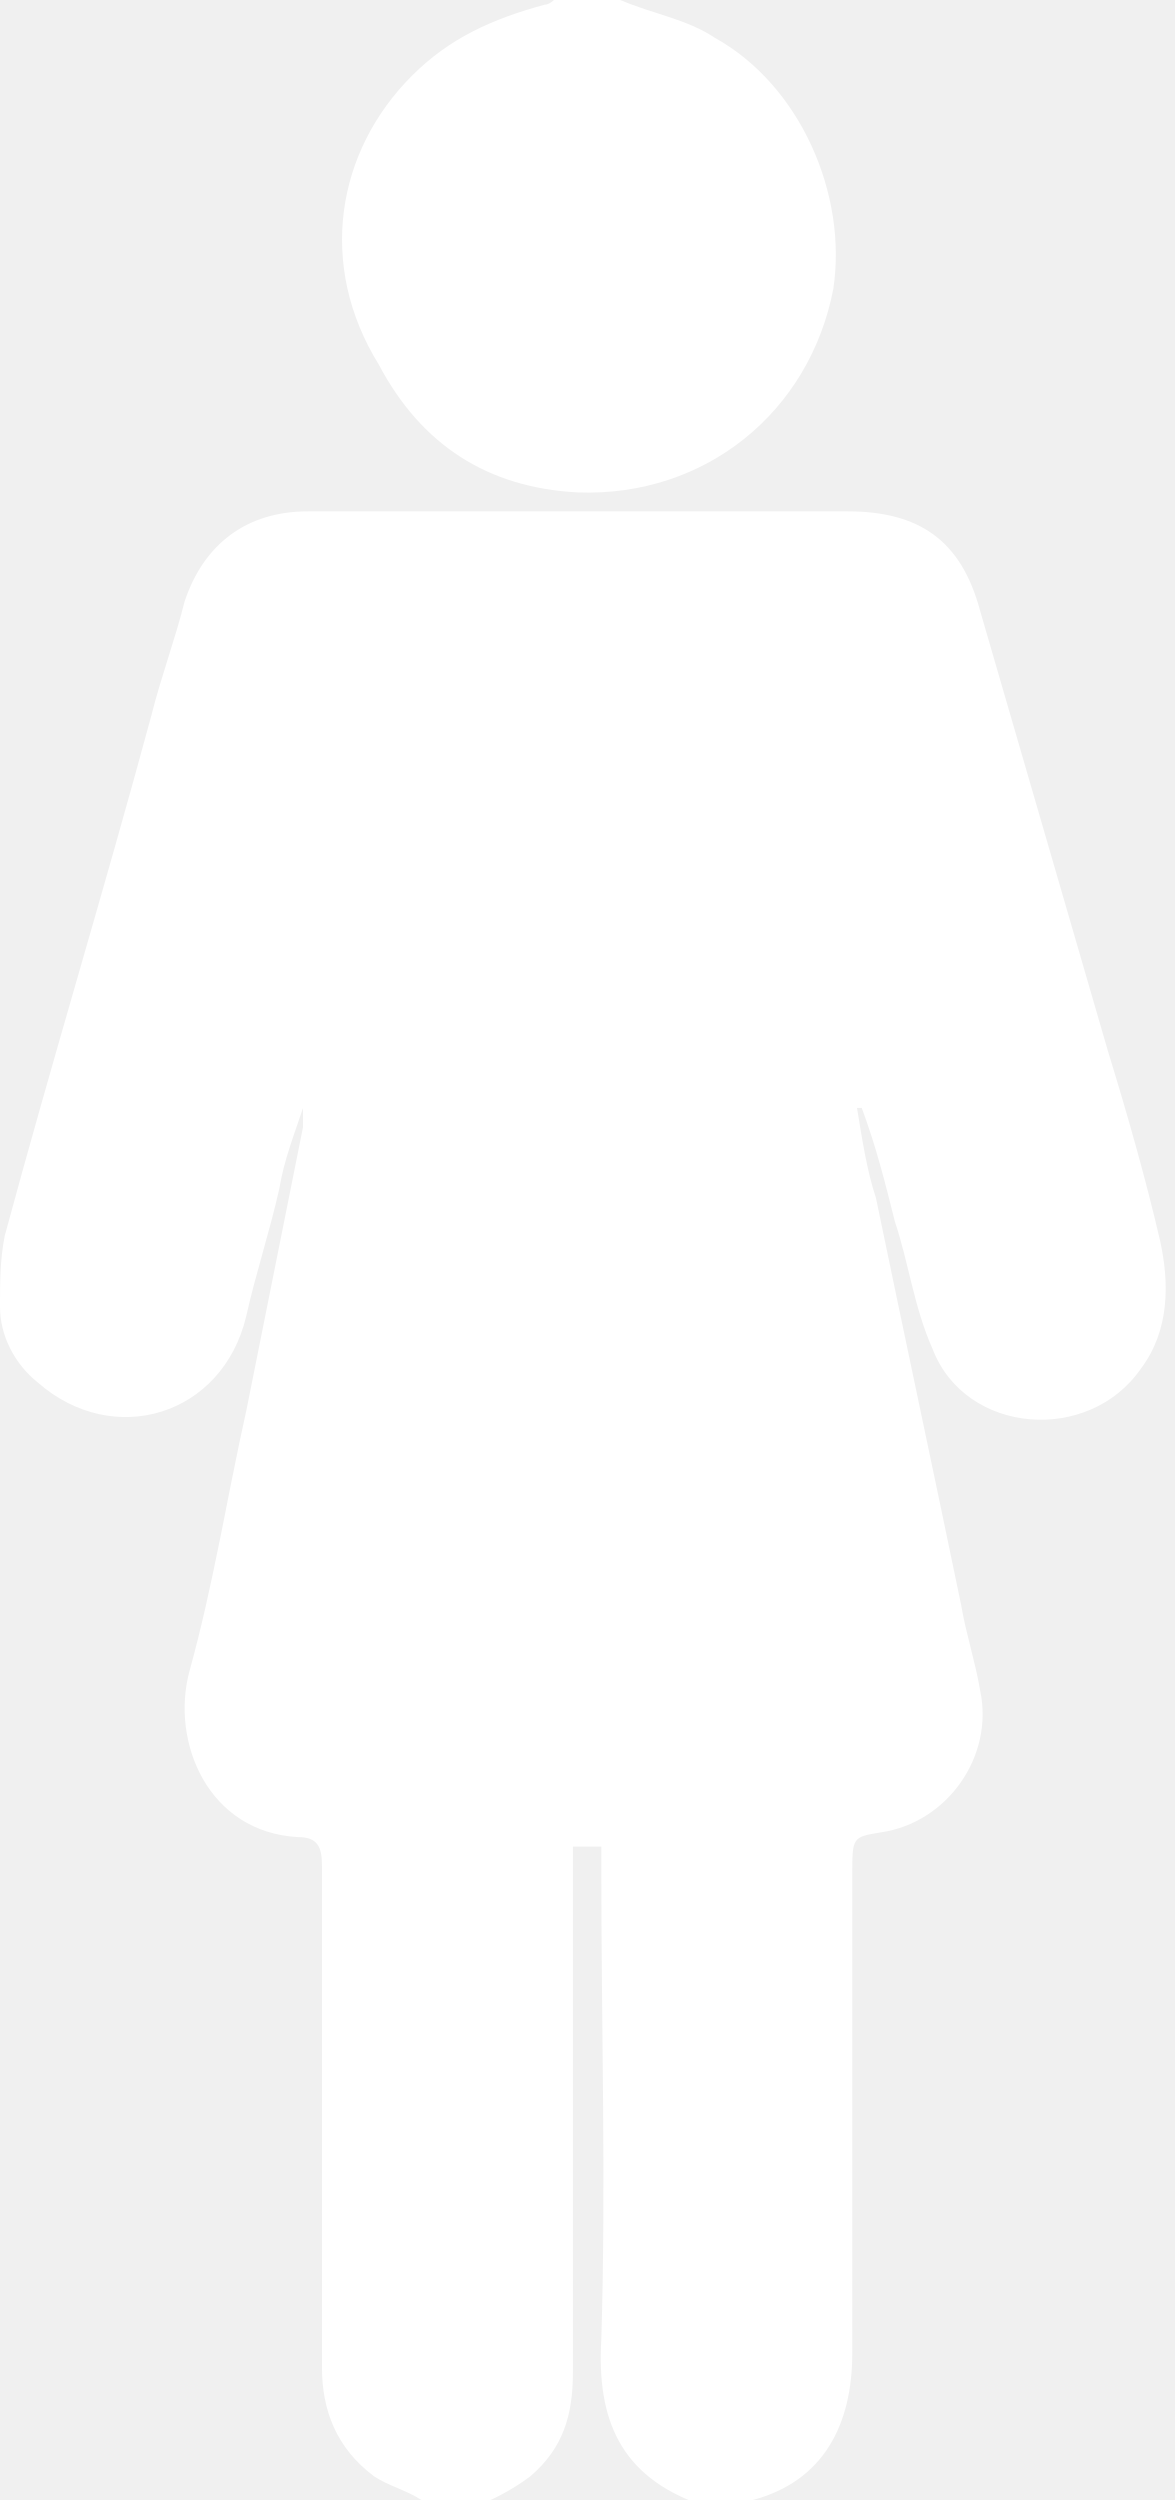
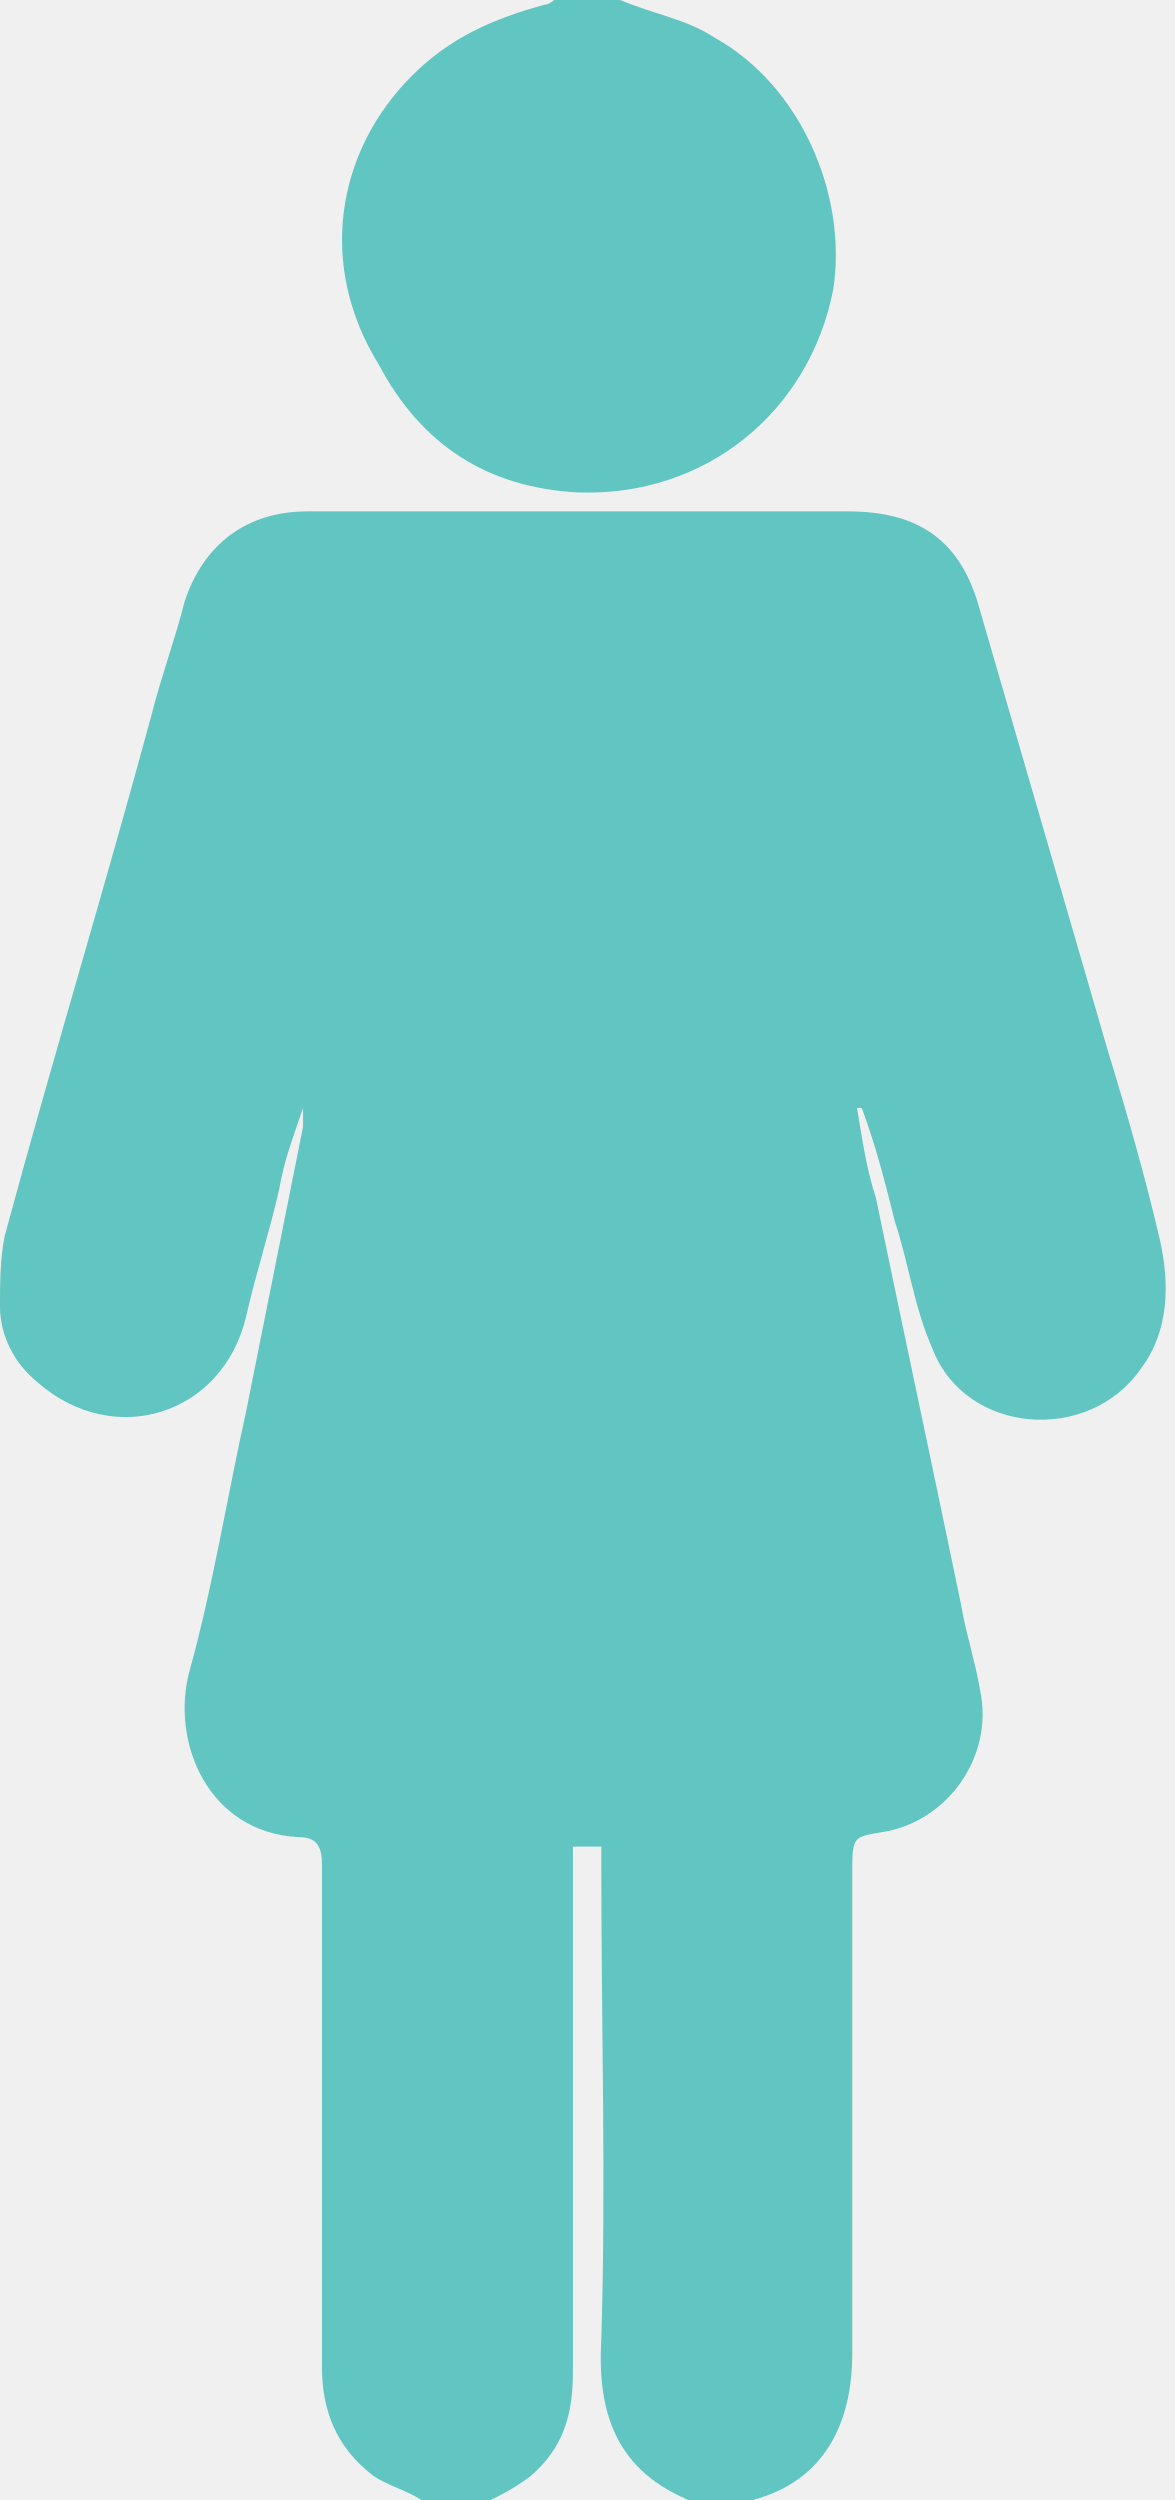
<svg xmlns="http://www.w3.org/2000/svg" version="1.1" id="Layer_1" x="0px" y="0px" viewBox="0 0 24.8 52.8" enable-background="new 0 0 24.8 52.8" xml:space="preserve">
  <g id="camera">
    <g>
-       <path fill="#FFFFFF" d="M8.9,52.8c-0.3-0.2-0.7-0.3-1-0.5c-0.8-0.6-1.1-1.4-1.1-2.3c0-3.5,0-7.1,0-10.6c0-0.4-0.1-0.6-0.5-0.6    c-1.9-0.1-2.7-2-2.3-3.5c0.5-1.8,0.8-3.7,1.2-5.5c0.4-2,0.8-4,1.2-6c0-0.1,0-0.2,0-0.4C6.2,24,6,24.5,5.9,25.1    c-0.2,0.9-0.5,1.8-0.7,2.7c-0.5,2.1-2.8,2.8-4.4,1.4c-0.5-0.4-0.8-1-0.8-1.6c0-0.5,0-1,0.1-1.5c1-3.7,2.1-7.3,3.1-11    c0.2-0.8,0.5-1.6,0.7-2.4c0.4-1.2,1.3-1.9,2.6-1.9c1.2,0,2.4,0,3.6,0c2.6,0,5.2,0,7.8,0c1.5,0,2.4,0.6,2.8,2.1    c0.9,3.1,1.8,6.2,2.7,9.3c0.4,1.3,0.8,2.7,1.1,4c0.2,0.9,0.2,1.9-0.4,2.7c-1.1,1.6-3.7,1.4-4.4-0.4c-0.4-0.9-0.5-1.8-0.8-2.7    c-0.2-0.8-0.4-1.6-0.7-2.4c0,0-0.1,0-0.1,0c0.1,0.6,0.2,1.3,0.4,1.9c0.6,2.9,1.2,5.7,1.8,8.6c0.1,0.6,0.3,1.2,0.4,1.8    c0.3,1.4-0.7,2.8-2.1,3C18,38.8,18,38.8,18,39.6c0,3.4,0,6.7,0,10.1c0,1.5-0.6,2.7-2.1,3.1c0,0,0,0-0.1,0.1c-0.3,0-0.7,0-1,0    c-1.7-0.6-2.2-1.8-2.1-3.5c0.1-3.3,0-6.6,0-9.9c0-0.2,0-0.4,0-0.5c-0.2,0-0.4,0-0.6,0c0,0.2,0,0.4,0,0.6c0,3.5,0,7,0,10.5    c0,0.9-0.2,1.6-0.9,2.2c-0.4,0.3-0.8,0.5-1.3,0.7C9.6,52.8,9.3,52.8,8.9,52.8z" />
-       <path fill="#FFFFFF" d="M13.1,0c0.7,0.3,1.4,0.4,2,0.8c1.8,1,2.8,3.3,2.5,5.3c-0.5,2.6-2.7,4.4-5.4,4.3c-1.9-0.1-3.3-1-4.2-2.7    C6.7,5.6,7.1,3.2,8.7,1.6c0.8-0.8,1.7-1.2,2.8-1.5c0.1,0,0.2-0.1,0.2-0.1C12.2,0,12.6,0,13.1,0z" />
+       <path fill="#61c5c1" d="M8.9,52.8c-0.3-0.2-0.7-0.3-1-0.5c-0.8-0.6-1.1-1.4-1.1-2.3c0-3.5,0-7.1,0-10.6c0-0.4-0.1-0.6-0.5-0.6    c-1.9-0.1-2.7-2-2.3-3.5c0.5-1.8,0.8-3.7,1.2-5.5c0.4-2,0.8-4,1.2-6c0-0.1,0-0.2,0-0.4C6.2,24,6,24.5,5.9,25.1    c-0.2,0.9-0.5,1.8-0.7,2.7c-0.5,2.1-2.8,2.8-4.4,1.4c-0.5-0.4-0.8-1-0.8-1.6c0-0.5,0-1,0.1-1.5c1-3.7,2.1-7.3,3.1-11    c0.2-0.8,0.5-1.6,0.7-2.4c0.4-1.2,1.3-1.9,2.6-1.9c1.2,0,2.4,0,3.6,0c2.6,0,5.2,0,7.8,0c1.5,0,2.4,0.6,2.8,2.1    c0.9,3.1,1.8,6.2,2.7,9.3c0.4,1.3,0.8,2.7,1.1,4c0.2,0.9,0.2,1.9-0.4,2.7c-1.1,1.6-3.7,1.4-4.4-0.4c-0.4-0.9-0.5-1.8-0.8-2.7    c-0.2-0.8-0.4-1.6-0.7-2.4c0,0-0.1,0-0.1,0c0.1,0.6,0.2,1.3,0.4,1.9c0.6,2.9,1.2,5.7,1.8,8.6c0.1,0.6,0.3,1.2,0.4,1.8    c0.3,1.4-0.7,2.8-2.1,3C18,38.8,18,38.8,18,39.6c0,3.4,0,6.7,0,10.1c0,1.5-0.6,2.7-2.1,3.1c0,0,0,0-0.1,0.1c-0.3,0-0.7,0-1,0    c-1.7-0.6-2.2-1.8-2.1-3.5c0.1-3.3,0-6.6,0-9.9c0-0.2,0-0.4,0-0.5c-0.2,0-0.4,0-0.6,0c0,0.2,0,0.4,0,0.6c0,3.5,0,7,0,10.5    c0,0.9-0.2,1.6-0.9,2.2c-0.4,0.3-0.8,0.5-1.3,0.7C9.6,52.8,9.3,52.8,8.9,52.8z" />
+       <path fill="#61c5c1" d="M13.1,0c0.7,0.3,1.4,0.4,2,0.8c1.8,1,2.8,3.3,2.5,5.3c-0.5,2.6-2.7,4.4-5.4,4.3c-1.9-0.1-3.3-1-4.2-2.7    C6.7,5.6,7.1,3.2,8.7,1.6c0.8-0.8,1.7-1.2,2.8-1.5c0.1,0,0.2-0.1,0.2-0.1C12.2,0,12.6,0,13.1,0z" />
    </g>
  </g>
</svg>
